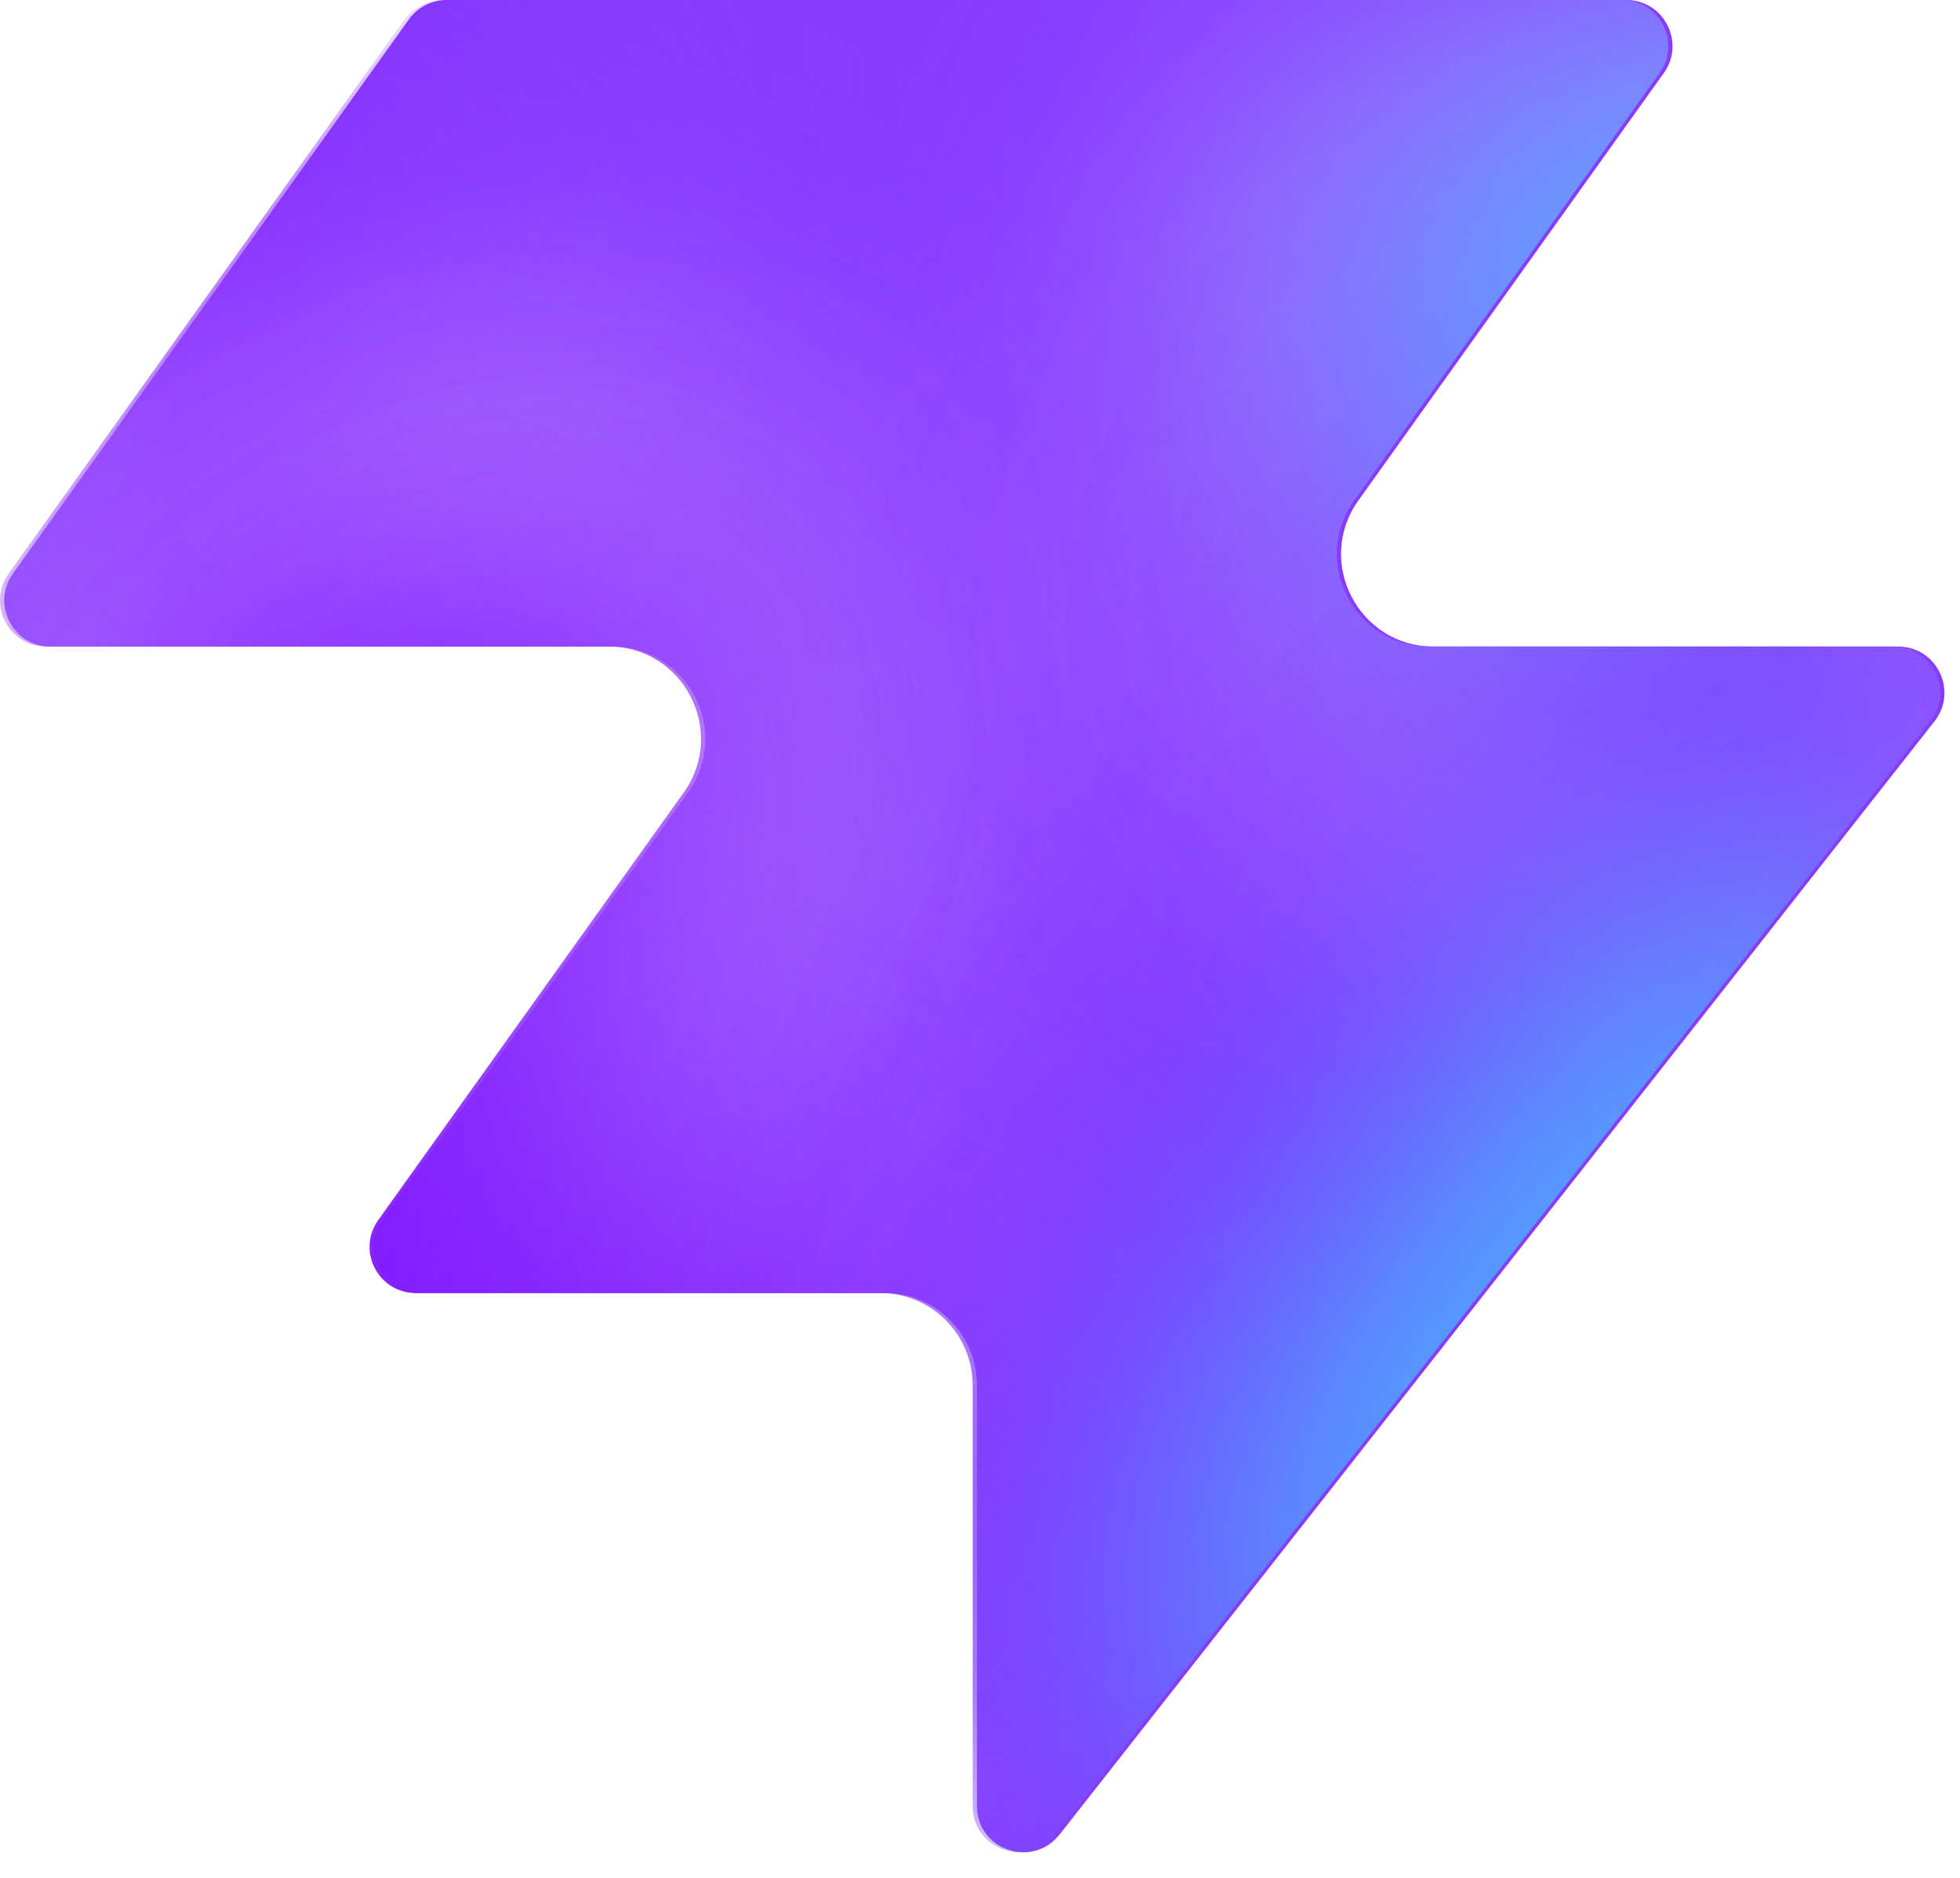
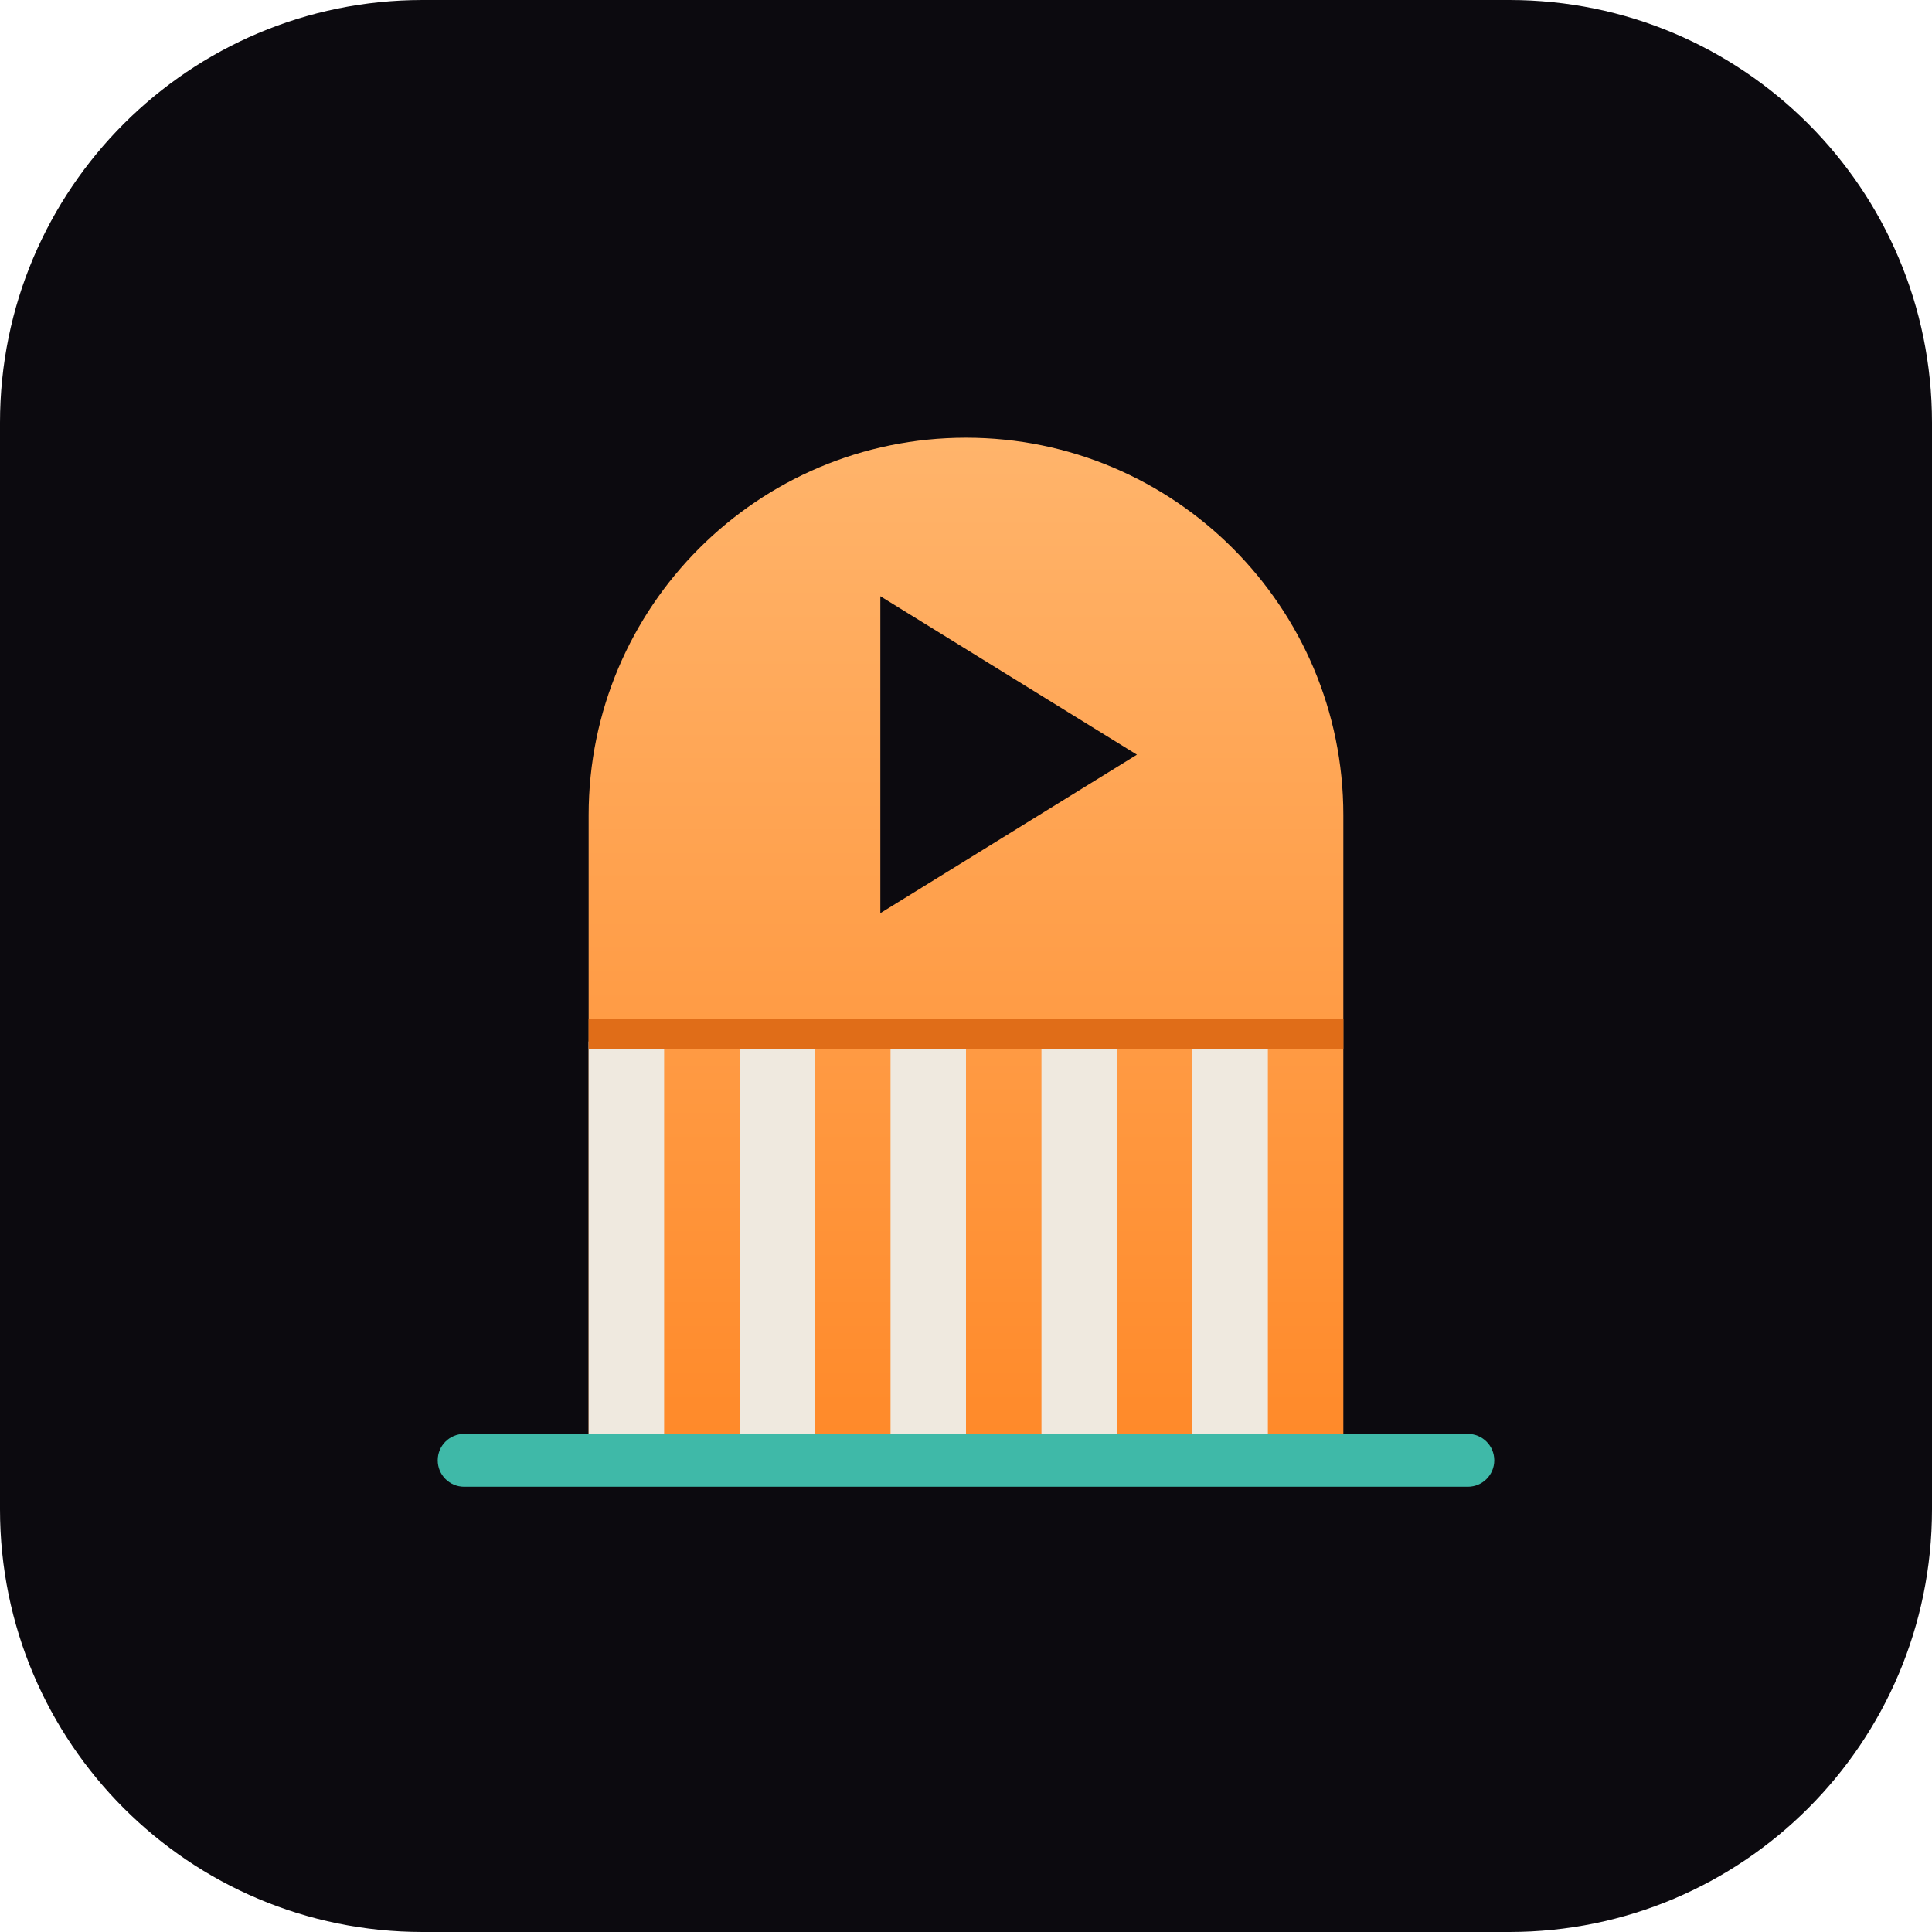
- <svg xmlns="http://www.w3.org/2000/svg" width="48" height="46" fill="none" viewBox="0 0 48 46">
-   <path fill="#863bff" d="M25.946 44.938c-.664.845-2.021.375-2.021-.698V33.937a2.26 2.26 0 0 0-2.262-2.262H10.287c-.92 0-1.456-1.04-.92-1.788l7.48-10.471c1.07-1.497 0-3.578-1.842-3.578H1.237c-.92 0-1.456-1.04-.92-1.788L10.013.474c.214-.297.556-.474.92-.474h28.894c.92 0 1.456 1.04.92 1.788l-7.48 10.471c-1.07 1.498 0 3.579 1.842 3.579h11.377c.943 0 1.473 1.088.89 1.83L25.947 44.94z" style="fill:#863bff;fill:color(display-p3 .525 .23 1);fill-opacity:1" />
-   <mask id="a" width="48" height="46" x="0" y="0" maskUnits="userSpaceOnUse" style="mask-type:alpha">
-     <path fill="#000" d="M25.842 44.938c-.664.844-2.021.375-2.021-.698V33.937a2.26 2.26 0 0 0-2.262-2.262H10.183c-.92 0-1.456-1.04-.92-1.788l7.48-10.471c1.07-1.498 0-3.579-1.842-3.579H1.133c-.92 0-1.456-1.04-.92-1.787L9.91.473c.214-.297.556-.474.92-.474h28.894c.92 0 1.456 1.04.92 1.788l-7.48 10.471c-1.07 1.498 0 3.578 1.842 3.578h11.377c.943 0 1.473 1.088.89 1.832L25.843 44.94z" style="fill:#000;fill-opacity:1" />
-   </mask>
-   <g mask="url(#a)">
-     <g filter="url(#b)">
-       <ellipse cx="5.508" cy="14.704" fill="#ede6ff" rx="5.508" ry="14.704" style="fill:#ede6ff;fill:color(display-p3 .927 .903 1);fill-opacity:1" transform="matrix(.00324 1 1 -.00324 -4.47 31.516)" />
-     </g>
-     <g filter="url(#c)">
-       <ellipse cx="10.399" cy="29.851" fill="#ede6ff" rx="10.399" ry="29.851" style="fill:#ede6ff;fill:color(display-p3 .927 .903 1);fill-opacity:1" transform="matrix(.00324 1 1 -.00324 -39.328 7.883)" />
-     </g>
-     <g filter="url(#d)">
-       <ellipse cx="5.508" cy="30.487" fill="#7e14ff" rx="5.508" ry="30.487" style="fill:#7e14ff;fill:color(display-p3 .492 .077 1);fill-opacity:1" transform="rotate(89.814 -25.913 -14.639)scale(1 -1)" />
-     </g>
-     <g filter="url(#e)">
-       <ellipse cx="5.508" cy="30.599" fill="#7e14ff" rx="5.508" ry="30.599" style="fill:#7e14ff;fill:color(display-p3 .492 .077 1);fill-opacity:1" transform="rotate(89.814 -32.644 -3.334)scale(1 -1)" />
-     </g>
-     <g filter="url(#f)">
-       <ellipse cx="5.508" cy="30.599" fill="#7e14ff" rx="5.508" ry="30.599" style="fill:#7e14ff;fill:color(display-p3 .492 .077 1);fill-opacity:1" transform="matrix(.00324 1 1 -.00324 -34.34 30.47)" />
-     </g>
-     <g filter="url(#g)">
-       <ellipse cx="14.072" cy="22.078" fill="#ede6ff" rx="14.072" ry="22.078" style="fill:#ede6ff;fill:color(display-p3 .927 .903 1);fill-opacity:1" transform="rotate(93.35 24.506 48.493)scale(-1 1)" />
-     </g>
-     <g filter="url(#h)">
-       <ellipse cx="3.47" cy="21.501" fill="#7e14ff" rx="3.47" ry="21.501" style="fill:#7e14ff;fill:color(display-p3 .492 .077 1);fill-opacity:1" transform="rotate(89.009 28.708 47.59)scale(-1 1)" />
-     </g>
-     <g filter="url(#i)">
-       <ellipse cx="3.47" cy="21.501" fill="#7e14ff" rx="3.47" ry="21.501" style="fill:#7e14ff;fill:color(display-p3 .492 .077 1);fill-opacity:1" transform="rotate(89.009 28.708 47.59)scale(-1 1)" />
-     </g>
-     <g filter="url(#j)">
-       <ellipse cx=".387" cy="8.972" fill="#7e14ff" rx="4.407" ry="29.108" style="fill:#7e14ff;fill:color(display-p3 .492 .077 1);fill-opacity:1" transform="rotate(39.51 .387 8.972)" />
-     </g>
-     <g filter="url(#k)">
-       <ellipse cx="47.523" cy="-6.092" fill="#7e14ff" rx="4.407" ry="29.108" style="fill:#7e14ff;fill:color(display-p3 .492 .077 1);fill-opacity:1" transform="rotate(37.892 47.523 -6.092)" />
-     </g>
-     <g filter="url(#l)">
-       <ellipse cx="41.412" cy="6.333" fill="#47bfff" rx="5.971" ry="9.665" style="fill:#47bfff;fill:color(display-p3 .28 .748 1);fill-opacity:1" transform="rotate(37.892 41.412 6.333)" />
-     </g>
-     <g filter="url(#m)">
-       <ellipse cx="-1.879" cy="38.332" fill="#7e14ff" rx="4.407" ry="29.108" style="fill:#7e14ff;fill:color(display-p3 .492 .077 1);fill-opacity:1" transform="rotate(37.892 -1.88 38.332)" />
-     </g>
-     <g filter="url(#n)">
-       <ellipse cx="-1.879" cy="38.332" fill="#7e14ff" rx="4.407" ry="29.108" style="fill:#7e14ff;fill:color(display-p3 .492 .077 1);fill-opacity:1" transform="rotate(37.892 -1.88 38.332)" />
-     </g>
-     <g filter="url(#o)">
-       <ellipse cx="35.651" cy="29.907" fill="#7e14ff" rx="4.407" ry="29.108" style="fill:#7e14ff;fill:color(display-p3 .492 .077 1);fill-opacity:1" transform="rotate(37.892 35.651 29.907)" />
-     </g>
-     <g filter="url(#p)">
-       <ellipse cx="38.418" cy="32.4" fill="#47bfff" rx="5.971" ry="15.297" style="fill:#47bfff;fill:color(display-p3 .28 .748 1);fill-opacity:1" transform="rotate(37.892 38.418 32.4)" />
-     </g>
+ <svg xmlns="http://www.w3.org/2000/svg" viewBox="0 0 512 512">
+   <rect width="512" height="512" rx="112" fill="#0c0a0f" />
+   <defs>
+     <linearGradient id="g" x1="0" y1="0" x2="0" y2="1">
+       <stop offset="0" stop-color="#ffb46b" />
+       <stop offset="1" stop-color="#ff8a2a" />
+     </linearGradient>
+     <clipPath id="tomb">
+       <path d="M156 380V216c0-55.2 44.8-100 100-100s100 44.8 100 100v164z" />
+     </clipPath>
+   </defs>
+   <path d="M156 380V216c0-55.2 44.8-100 100-100s100 44.8 100 100v164z" fill="url(#g)" />
+   <g clip-path="url(#tomb)">
+     <rect x="156" y="276" width="20" height="104" fill="#efe9df" />
+     <rect x="196" y="276" width="20" height="104" fill="#efe9df" />
+     <rect x="236" y="276" width="20" height="104" fill="#efe9df" />
+     <rect x="276" y="276" width="20" height="104" fill="#efe9df" />
+     <rect x="316" y="276" width="20" height="104" fill="#efe9df" />
+     <rect x="156" y="270" width="200" height="8" fill="#e06d18" />
  </g>
-   <defs>
-     <filter id="b" width="60.045" height="41.654" x="-19.77" y="16.149" color-interpolation-filters="sRGB" filterUnits="userSpaceOnUse">
-       <feFlood flood-opacity="0" result="BackgroundImageFix" />
-       <feBlend in="SourceGraphic" in2="BackgroundImageFix" result="shape" />
-       <feGaussianBlur result="effect1_foregroundBlur_2002_17158" stdDeviation="7.659" />
-     </filter>
-     <filter id="c" width="90.34" height="51.437" x="-54.613" y="-7.533" color-interpolation-filters="sRGB" filterUnits="userSpaceOnUse">
-       <feFlood flood-opacity="0" result="BackgroundImageFix" />
-       <feBlend in="SourceGraphic" in2="BackgroundImageFix" result="shape" />
-       <feGaussianBlur result="effect1_foregroundBlur_2002_17158" stdDeviation="7.659" />
-     </filter>
-     <filter id="d" width="79.355" height="29.4" x="-49.64" y="2.03" color-interpolation-filters="sRGB" filterUnits="userSpaceOnUse">
-       <feFlood flood-opacity="0" result="BackgroundImageFix" />
-       <feBlend in="SourceGraphic" in2="BackgroundImageFix" result="shape" />
-       <feGaussianBlur result="effect1_foregroundBlur_2002_17158" stdDeviation="4.596" />
-     </filter>
-     <filter id="e" width="79.579" height="29.4" x="-45.045" y="20.029" color-interpolation-filters="sRGB" filterUnits="userSpaceOnUse">
-       <feFlood flood-opacity="0" result="BackgroundImageFix" />
-       <feBlend in="SourceGraphic" in2="BackgroundImageFix" result="shape" />
-       <feGaussianBlur result="effect1_foregroundBlur_2002_17158" stdDeviation="4.596" />
-     </filter>
-     <filter id="f" width="79.579" height="29.4" x="-43.513" y="21.178" color-interpolation-filters="sRGB" filterUnits="userSpaceOnUse">
-       <feFlood flood-opacity="0" result="BackgroundImageFix" />
-       <feBlend in="SourceGraphic" in2="BackgroundImageFix" result="shape" />
-       <feGaussianBlur result="effect1_foregroundBlur_2002_17158" stdDeviation="4.596" />
-     </filter>
-     <filter id="g" width="74.749" height="58.852" x="15.756" y="-17.901" color-interpolation-filters="sRGB" filterUnits="userSpaceOnUse">
-       <feFlood flood-opacity="0" result="BackgroundImageFix" />
-       <feBlend in="SourceGraphic" in2="BackgroundImageFix" result="shape" />
-       <feGaussianBlur result="effect1_foregroundBlur_2002_17158" stdDeviation="7.659" />
-     </filter>
-     <filter id="h" width="61.377" height="25.362" x="23.548" y="2.284" color-interpolation-filters="sRGB" filterUnits="userSpaceOnUse">
-       <feFlood flood-opacity="0" result="BackgroundImageFix" />
-       <feBlend in="SourceGraphic" in2="BackgroundImageFix" result="shape" />
-       <feGaussianBlur result="effect1_foregroundBlur_2002_17158" stdDeviation="4.596" />
-     </filter>
-     <filter id="i" width="61.377" height="25.362" x="23.548" y="2.284" color-interpolation-filters="sRGB" filterUnits="userSpaceOnUse">
-       <feFlood flood-opacity="0" result="BackgroundImageFix" />
-       <feBlend in="SourceGraphic" in2="BackgroundImageFix" result="shape" />
-       <feGaussianBlur result="effect1_foregroundBlur_2002_17158" stdDeviation="4.596" />
-     </filter>
-     <filter id="j" width="56.045" height="63.649" x="-27.636" y="-22.853" color-interpolation-filters="sRGB" filterUnits="userSpaceOnUse">
-       <feFlood flood-opacity="0" result="BackgroundImageFix" />
-       <feBlend in="SourceGraphic" in2="BackgroundImageFix" result="shape" />
-       <feGaussianBlur result="effect1_foregroundBlur_2002_17158" stdDeviation="4.596" />
-     </filter>
-     <filter id="k" width="54.814" height="64.646" x="20.116" y="-38.415" color-interpolation-filters="sRGB" filterUnits="userSpaceOnUse">
-       <feFlood flood-opacity="0" result="BackgroundImageFix" />
-       <feBlend in="SourceGraphic" in2="BackgroundImageFix" result="shape" />
-       <feGaussianBlur result="effect1_foregroundBlur_2002_17158" stdDeviation="4.596" />
-     </filter>
-     <filter id="l" width="33.541" height="35.313" x="24.641" y="-11.323" color-interpolation-filters="sRGB" filterUnits="userSpaceOnUse">
-       <feFlood flood-opacity="0" result="BackgroundImageFix" />
-       <feBlend in="SourceGraphic" in2="BackgroundImageFix" result="shape" />
-       <feGaussianBlur result="effect1_foregroundBlur_2002_17158" stdDeviation="4.596" />
-     </filter>
-     <filter id="m" width="54.814" height="64.646" x="-29.286" y="6.009" color-interpolation-filters="sRGB" filterUnits="userSpaceOnUse">
-       <feFlood flood-opacity="0" result="BackgroundImageFix" />
-       <feBlend in="SourceGraphic" in2="BackgroundImageFix" result="shape" />
-       <feGaussianBlur result="effect1_foregroundBlur_2002_17158" stdDeviation="4.596" />
-     </filter>
-     <filter id="n" width="54.814" height="64.646" x="-29.286" y="6.009" color-interpolation-filters="sRGB" filterUnits="userSpaceOnUse">
-       <feFlood flood-opacity="0" result="BackgroundImageFix" />
-       <feBlend in="SourceGraphic" in2="BackgroundImageFix" result="shape" />
-       <feGaussianBlur result="effect1_foregroundBlur_2002_17158" stdDeviation="4.596" />
-     </filter>
-     <filter id="o" width="54.814" height="64.646" x="8.244" y="-2.416" color-interpolation-filters="sRGB" filterUnits="userSpaceOnUse">
-       <feFlood flood-opacity="0" result="BackgroundImageFix" />
-       <feBlend in="SourceGraphic" in2="BackgroundImageFix" result="shape" />
-       <feGaussianBlur result="effect1_foregroundBlur_2002_17158" stdDeviation="4.596" />
-     </filter>
-     <filter id="p" width="39.409" height="43.623" x="18.713" y="10.588" color-interpolation-filters="sRGB" filterUnits="userSpaceOnUse">
-       <feFlood flood-opacity="0" result="BackgroundImageFix" />
-       <feBlend in="SourceGraphic" in2="BackgroundImageFix" result="shape" />
-       <feGaussianBlur result="effect1_foregroundBlur_2002_17158" stdDeviation="4.596" />
-     </filter>
-   </defs>
+   <path d="M233.3 158.0v84l68.0 -42.0z" fill="#0c0a0f" />
+   <rect x="116" y="380" width="280" height="14" rx="7" fill="#3fb9a8" />
</svg>
